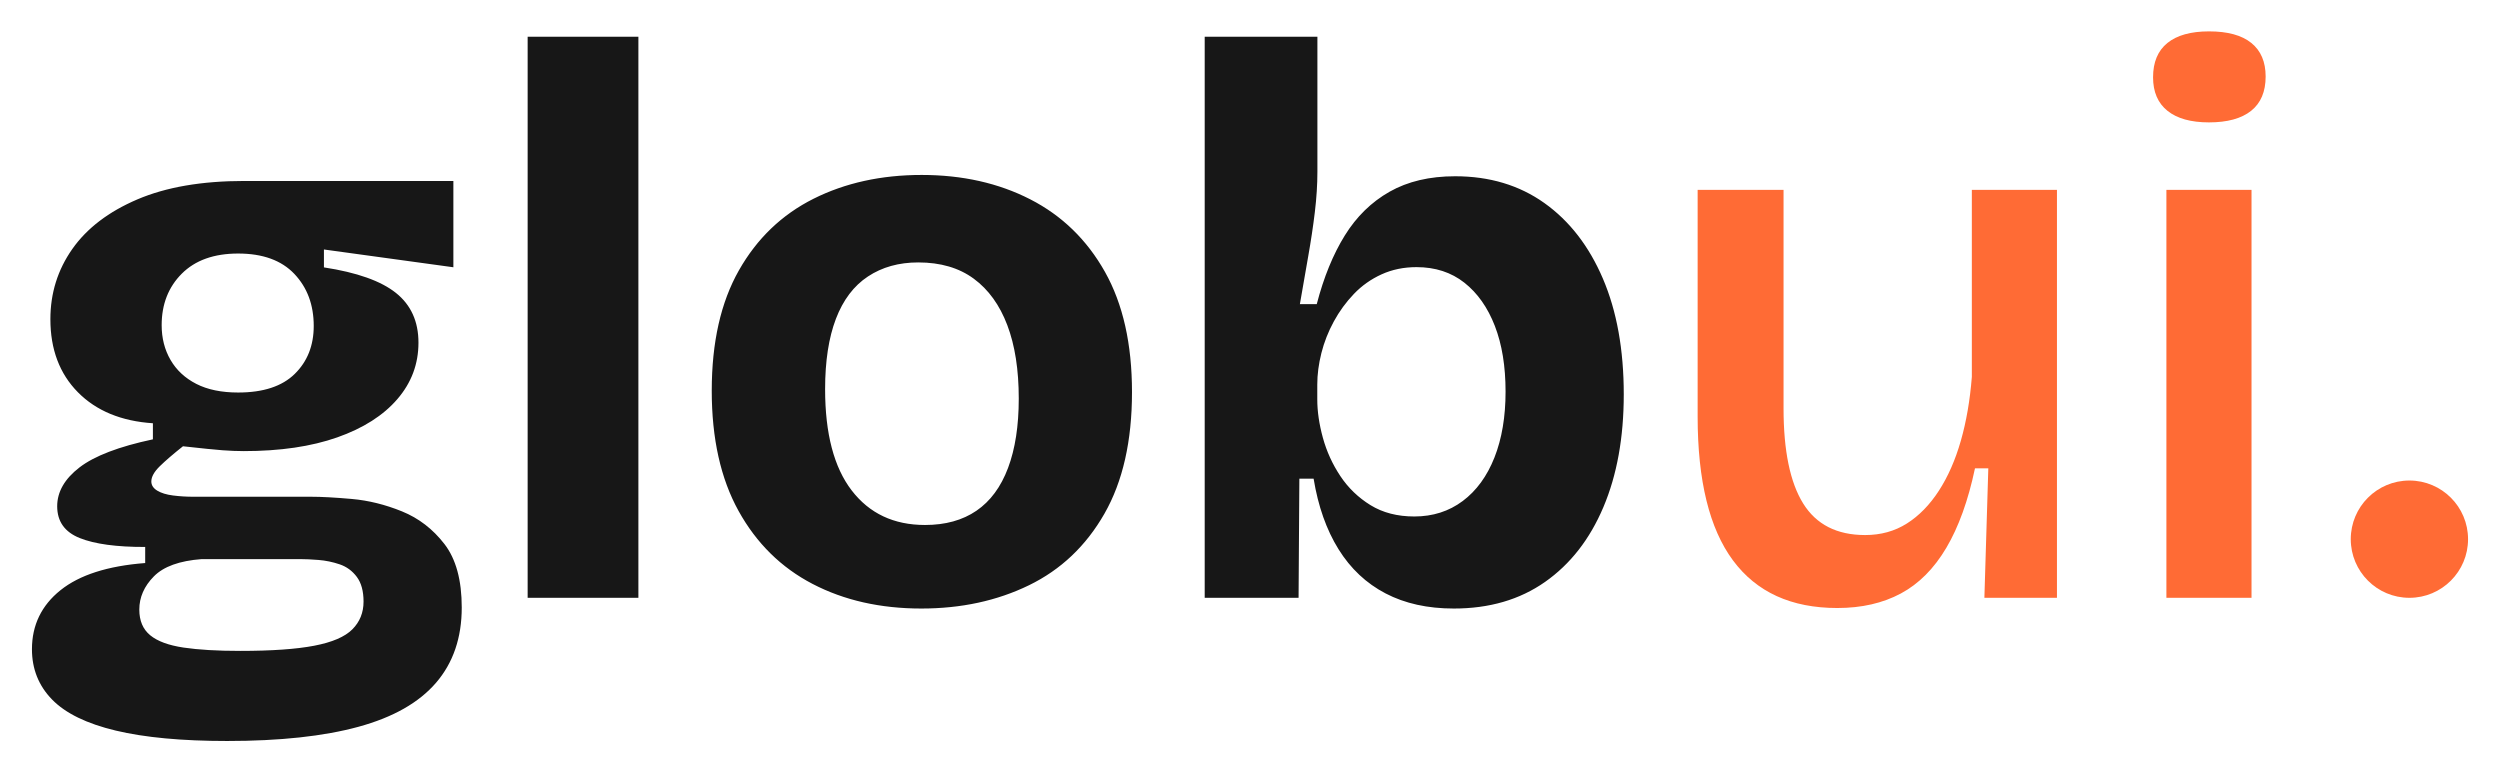
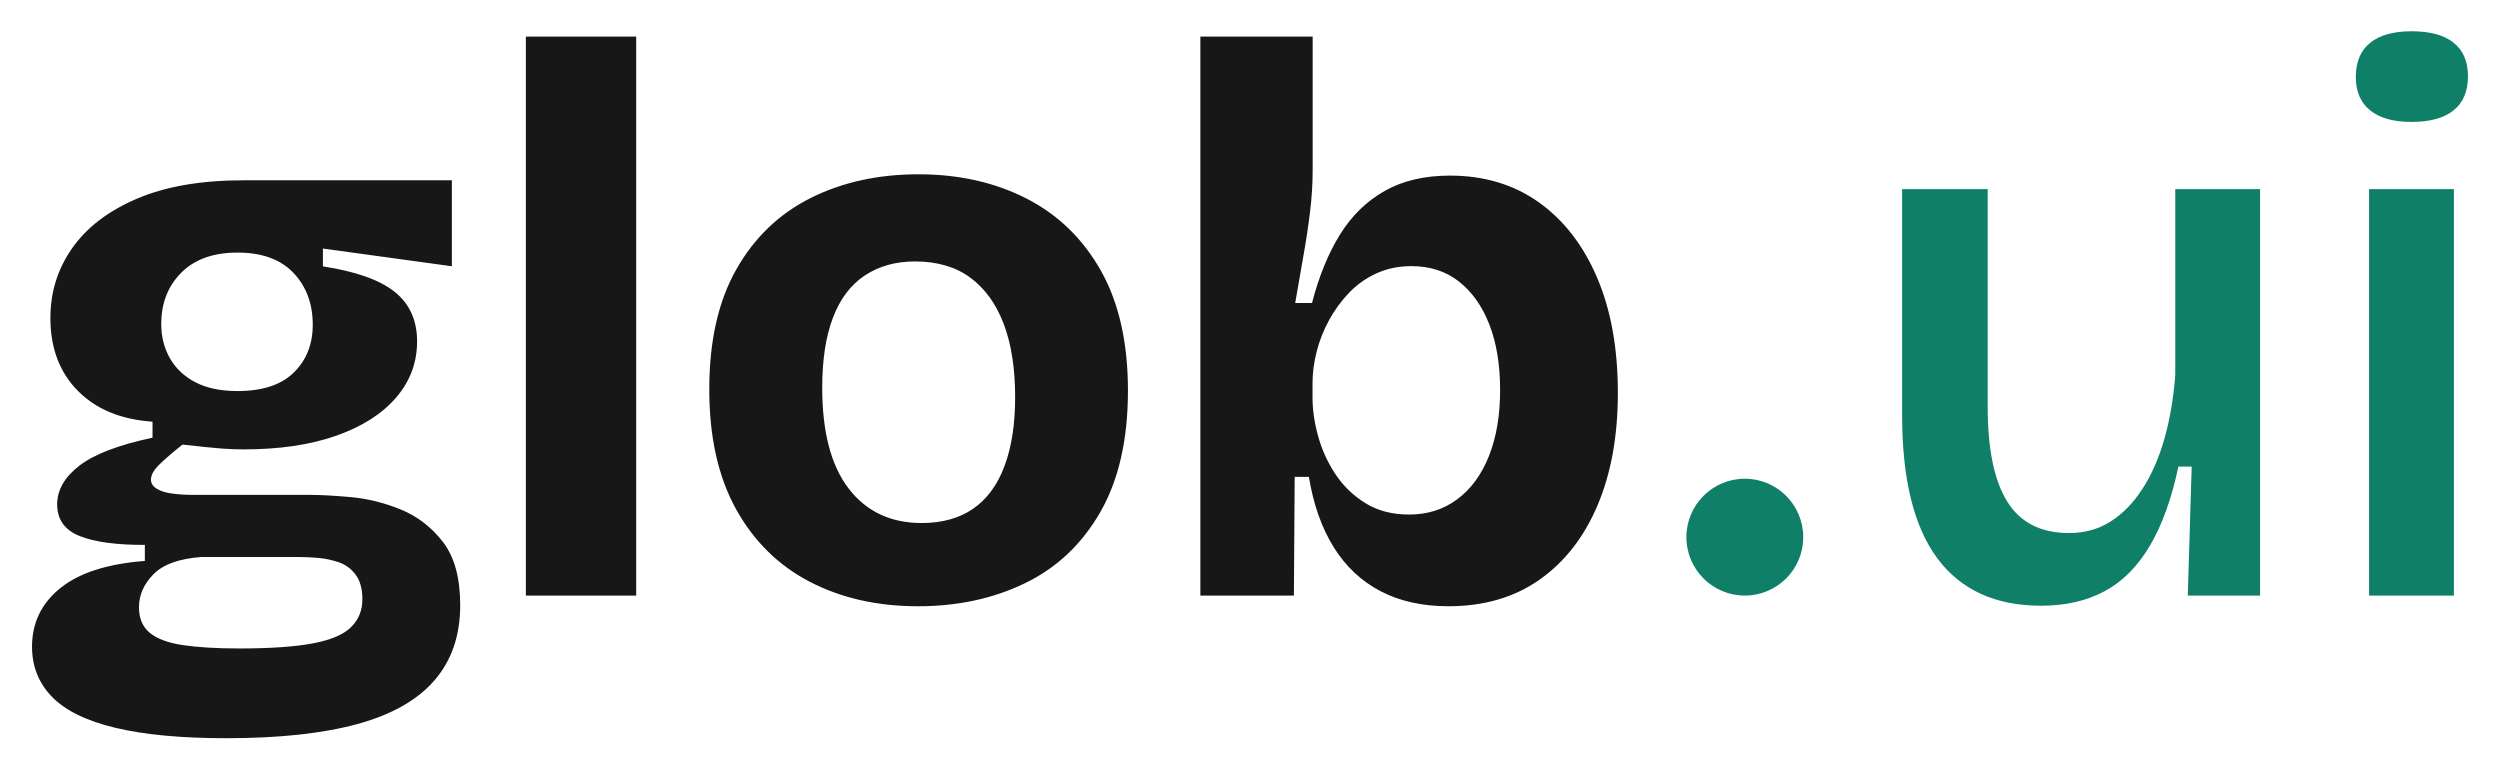
- <svg xmlns="http://www.w3.org/2000/svg" viewBox="-14.67 -762.00 3185.17 984.50" width="3185" height="984" role="img" aria-label="GlobUI">
+ <svg xmlns="http://www.w3.org/2000/svg" viewBox="-14.67 -762.00 3196.67 984.50" width="3197" height="984" role="img" aria-label="glob.ui">
  <path fill="#171717" d="M274.17 182.5Q187.67 182.5 132.17 169.25Q76.67 156 51 129.67Q25.33 103.33 25.33 65.5Q25.33 19.5 61.67 -9.67Q98 -38.83 169.67 -44.33V-64.83Q115 -64.67 86.25 -76.17Q57.5 -87.67 57.5 -116.67Q57.5 -144.33 86 -166.25Q114.5 -188.17 179.5 -202V-222.5Q119 -226.5 83.92 -262Q48.83 -297.5 48.83 -355.17Q48.83 -404.83 76.75 -444.58Q104.67 -484.33 159.67 -507.83Q214.67 -531.33 296 -531.33H562.5V-421.33L397.5 -444V-421.17Q460.67 -411.5 489.33 -388.58Q518 -365.67 518 -325.17Q518 -284.5 491.08 -253.25Q464.17 -222 414.5 -204.5Q364.83 -187 295.33 -187Q282.83 -187 268.25 -188.08Q253.67 -189.17 217.83 -193.17Q199.17 -178.33 188.33 -167.75Q177.5 -157.17 177.5 -148.33Q177.5 -141.17 185.08 -136.58Q192.67 -132 205.25 -130.42Q217.83 -128.83 230.83 -128.83H381Q401 -128.83 433 -126Q465 -123.17 497 -110.17Q529 -97.17 551.08 -68.58Q573.17 -40 573.17 12.33Q573.17 70.17 540.42 108.25Q507.67 146.33 441.42 164.42Q375.17 182.5 274.17 182.5ZM290.67 67.67Q350.67 67.67 385.08 61.08Q419.5 54.5 433.75 40.17Q448 25.83 448 4.83Q448 -15.17 439.42 -26.67Q430.83 -38.17 417.58 -42.67Q404.33 -47.17 390.67 -48.25Q377 -49.33 367.5 -49.33H241.67Q199.33 -46.17 180.75 -27.33Q162.17 -8.5 162.17 15Q162.17 36.33 176.08 47.75Q190 59.17 218.5 63.42Q247 67.67 290.67 67.67ZM288.17 -261.67Q336.17 -261.67 360.33 -285.42Q384.5 -309.17 384.5 -346.5Q384.5 -386.83 359.83 -412.83Q335.17 -438.83 288.17 -438.83Q242 -438.83 216.33 -413.17Q190.67 -387.5 190.67 -347.5Q190.67 -322.67 202 -303.17Q213.33 -283.67 234.83 -272.67Q256.33 -261.67 288.17 -261.67ZM657.17 0V-715.17H798.33V0ZM1159 13.67Q1080.67 13.67 1020.42 -17.67Q960.17 -49 926 -110.75Q891.83 -172.5 891.83 -264Q891.83 -356.33 926.42 -417.33Q961 -478.33 1021.58 -508.67Q1082.17 -539 1159.5 -539Q1237.17 -539 1297.83 -507.92Q1358.5 -476.83 1393 -415.5Q1427.5 -354.17 1427.5 -262.17Q1427.5 -168.67 1392.33 -107.17Q1357.17 -45.67 1296.17 -16Q1235.17 13.67 1159 13.67ZM1163.67 -92.83Q1202.67 -92.83 1229.25 -111Q1255.83 -129.17 1269.5 -165.5Q1283.17 -201.83 1283.17 -254Q1283.17 -309 1268.58 -347.5Q1254 -386 1225.83 -406.75Q1197.67 -427.5 1155 -427.5Q1118 -427.5 1090.92 -409.58Q1063.83 -391.67 1050.08 -355.58Q1036.33 -319.5 1036.33 -266Q1036.33 -181 1070.17 -136.92Q1104 -92.83 1163.67 -92.83ZM1837.67 13.67Q1787.67 13.67 1750.75 -5.58Q1713.83 -24.83 1690.75 -61.92Q1667.67 -99 1659 -151.83H1640.83L1639.83 0H1520.17V-257.83V-715.17H1663.83V-543.17Q1663.83 -518.83 1660.58 -491.75Q1657.33 -464.67 1652.17 -435.58Q1647 -406.5 1641.5 -374.33H1663Q1676.33 -425.67 1698.75 -461.83Q1721.16 -498 1755.91 -517.67Q1790.66 -537.33 1839.33 -537.33Q1905.17 -537.33 1953.17 -503.17Q2001.16 -469 2027.75 -406.83Q2054.33 -344.67 2054.33 -259.33Q2054.33 -176.83 2028.33 -115.5Q2002.33 -54.17 1954 -20.25Q1905.67 13.67 1837.67 13.67ZM1787.33 -103.67Q1822.67 -103.67 1849 -123.33Q1875.33 -143 1889.5 -178.83Q1903.67 -214.67 1903.67 -262.83Q1903.67 -311.33 1890 -346.58Q1876.33 -381.83 1851.17 -401.67Q1826 -421.5 1790.17 -421.5Q1765.83 -421.5 1745.67 -412.33Q1725.5 -403.17 1710.42 -387.42Q1695.33 -371.67 1684.75 -352.25Q1674.17 -332.83 1668.92 -312Q1663.67 -291.17 1663.67 -271.83V-253Q1663.67 -230 1670.83 -203.92Q1678 -177.83 1693.08 -155.17Q1708.17 -132.5 1731.58 -118.08Q1755 -103.67 1787.33 -103.67Z" />
-   <path fill="#FF6B35" d="M2326.5 13Q2238.5 13 2193.5 -47.75Q2148.5 -108.5 2148.5 -231V-520H2258V-241.5Q2258 -160.5 2283 -120.25Q2308 -80 2362 -80Q2392 -80 2415.25 -94.75Q2438.5 -109.5 2456 -136.5Q2473.5 -163.5 2484 -200.25Q2494.5 -237 2498 -281.5V-520H2606.5V-216V0H2514L2519 -165H2502Q2489 -103.5 2465.5 -63.75Q2442 -24 2407.5 -5.5Q2373 13 2326.5 13ZM2746 0V-520H2854.5V0ZM2800.25 -606Q2765.75 -606 2747.38 -620.75Q2729 -635.5 2729 -663.5Q2729 -692.37 2747.25 -707.19Q2765.5 -722 2800.37 -722Q2836 -722 2854.25 -707.25Q2872.5 -692.49 2872.5 -664.5Q2872.5 -635.5 2854 -620.75Q2835.5 -606 2800.25 -606ZM2981 -74.75A74.75 74.75 0 1 0 3130.5 -74.75A74.75 74.75 0 1 0 2981 -74.75Z" />
+   <path fill="#0F7F68" d="M2142 -74.75A74.75 74.75 0 1 0 2291.5 -74.75A74.75 74.75 0 1 0 2142 -74.75ZM2596 13Q2508 13 2463 -47.75Q2418 -108.5 2418 -231V-520H2527.5V-241.5Q2527.5 -160.5 2552.5 -120.25Q2577.5 -80 2631.5 -80Q2661.5 -80 2684.75 -94.75Q2708 -109.5 2725.5 -136.5Q2743 -163.5 2753.5 -200.25Q2764 -237 2767.5 -281.5V-520H2876V-216V0H2783.5L2788.5 -165H2771.5Q2758.5 -103.5 2735 -63.75Q2711.5 -24 2677 -5.5Q2642.5 13 2596 13ZM3015.5 0V-520H3124V0ZM3069.75 -606Q3035.25 -606 3016.88 -620.75Q2998.5 -635.5 2998.5 -663.5Q2998.5 -692.37 3016.75 -707.19Q3035 -722 3069.87 -722Q3105.5 -722 3123.75 -707.25Q3142 -692.49 3142 -664.5Q3142 -635.5 3123.5 -620.75Q3105 -606 3069.75 -606Z" />
</svg>
